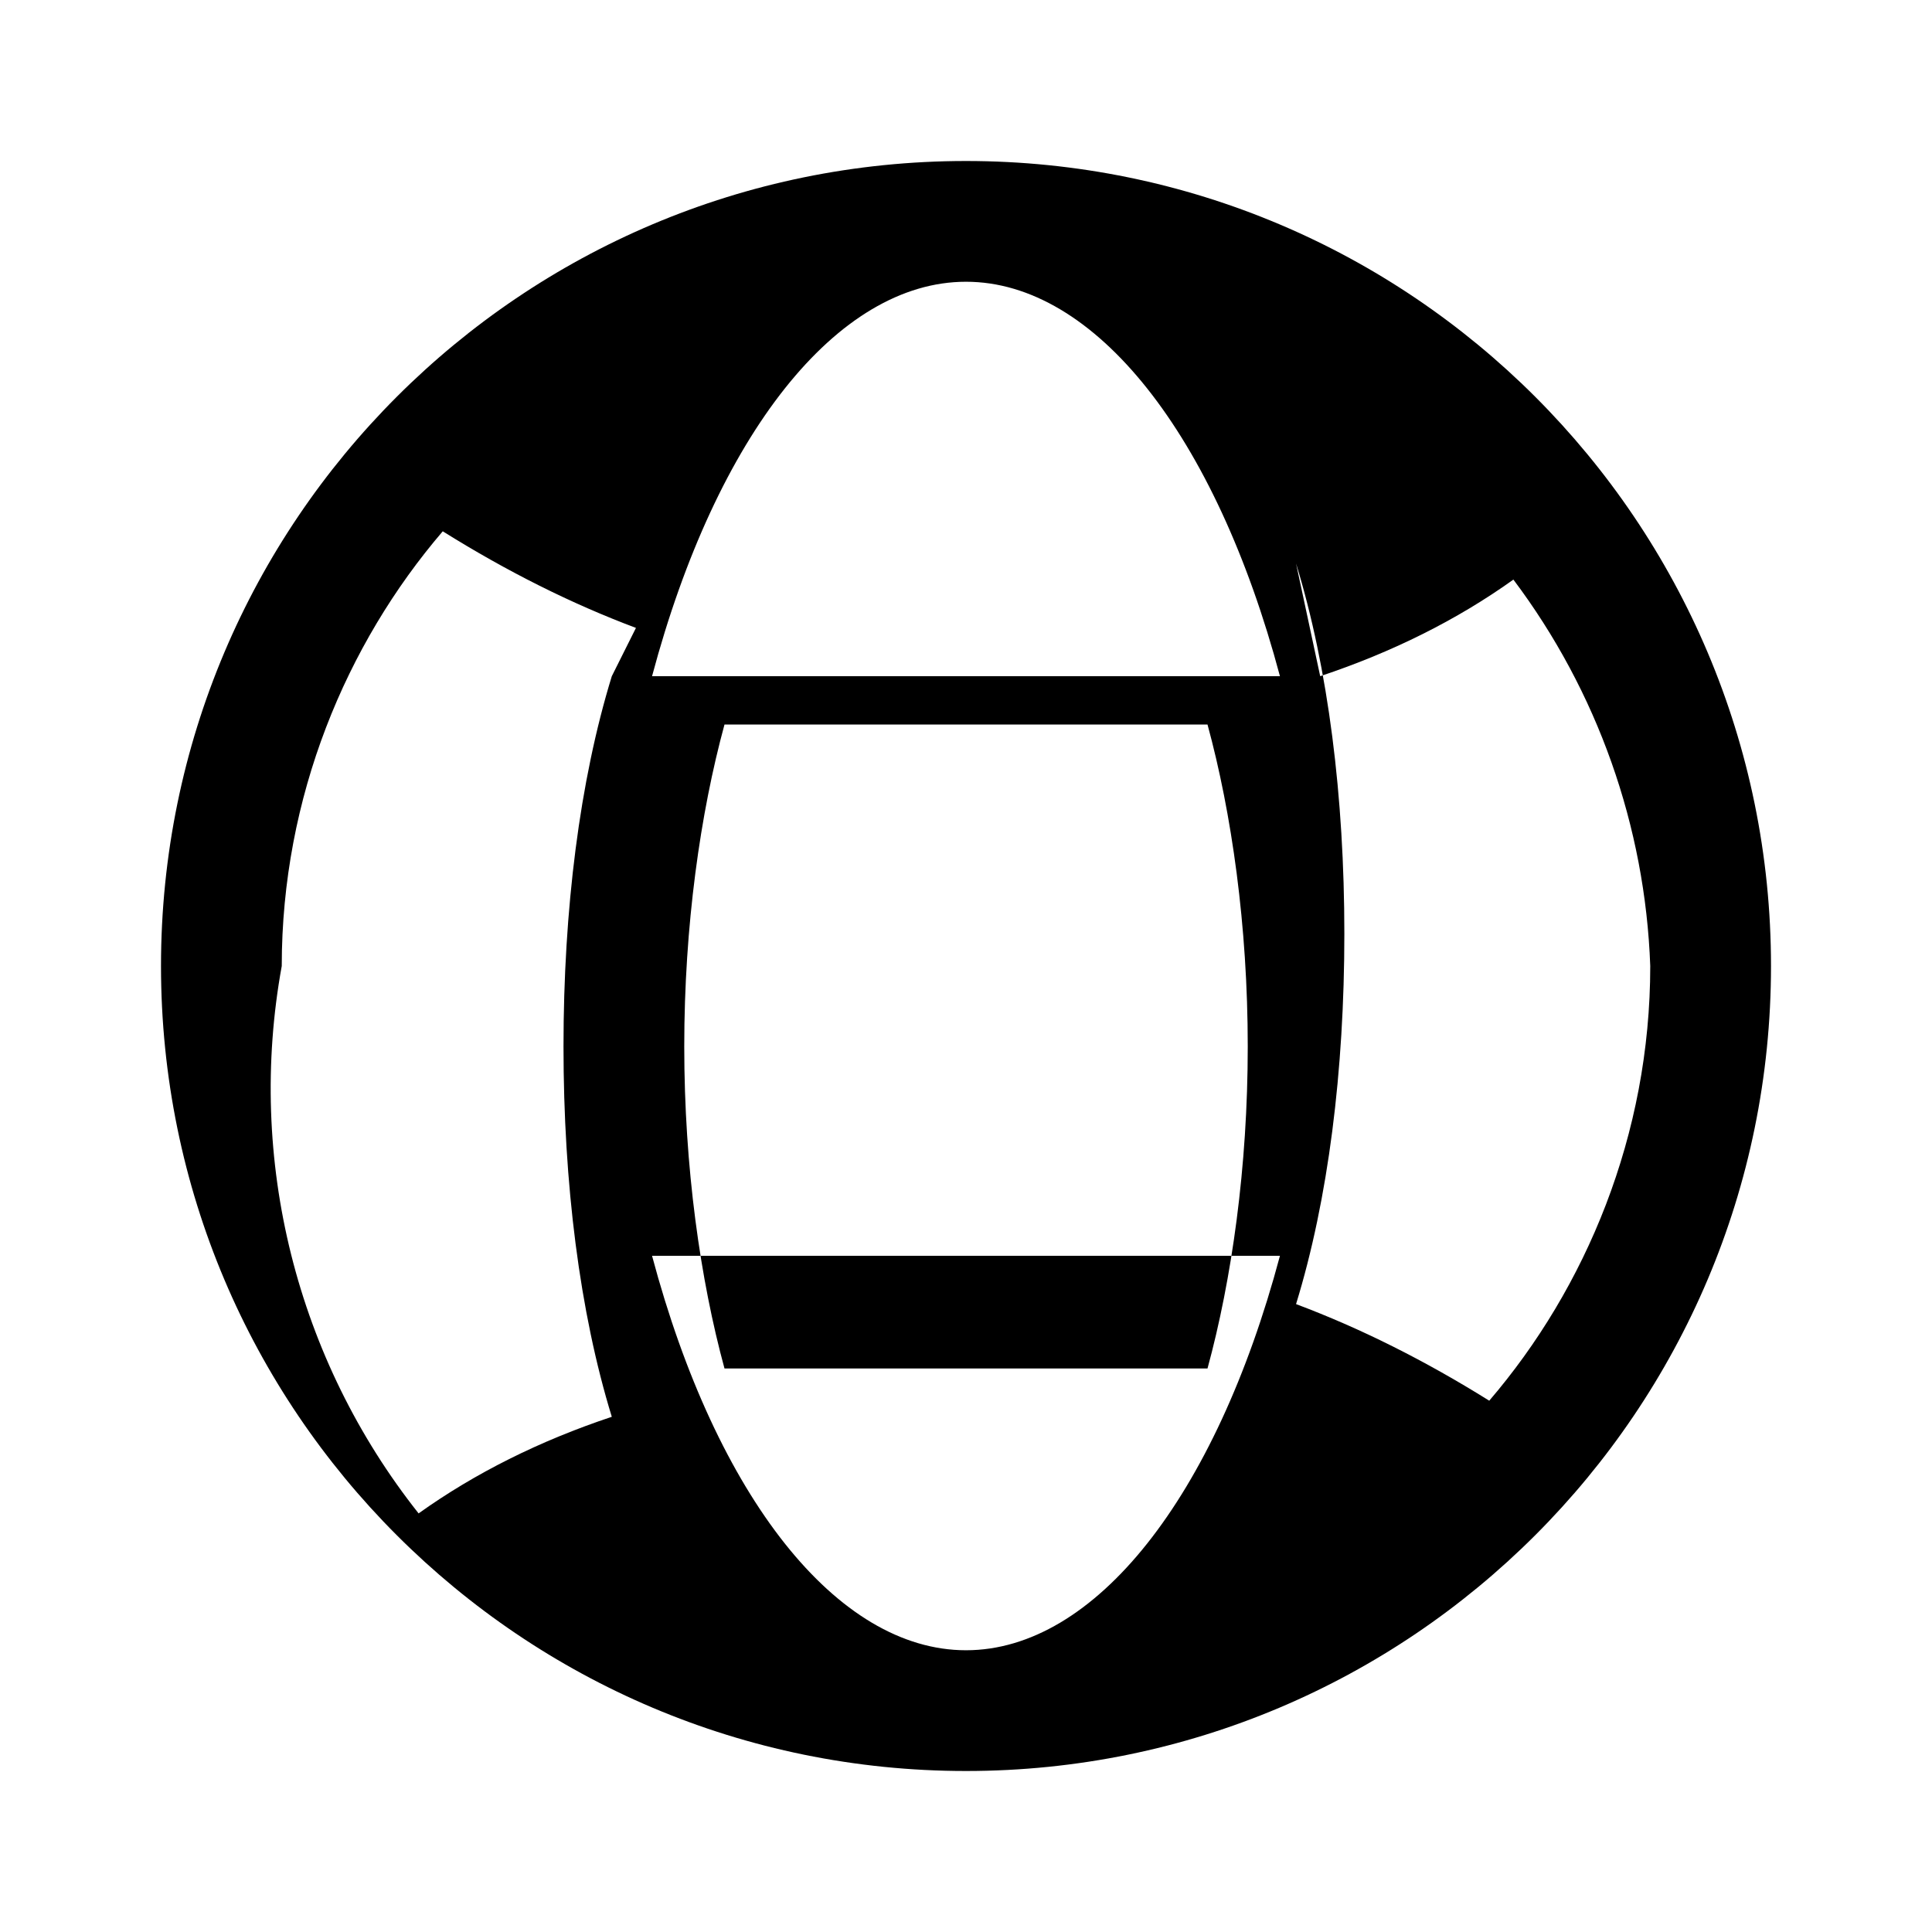
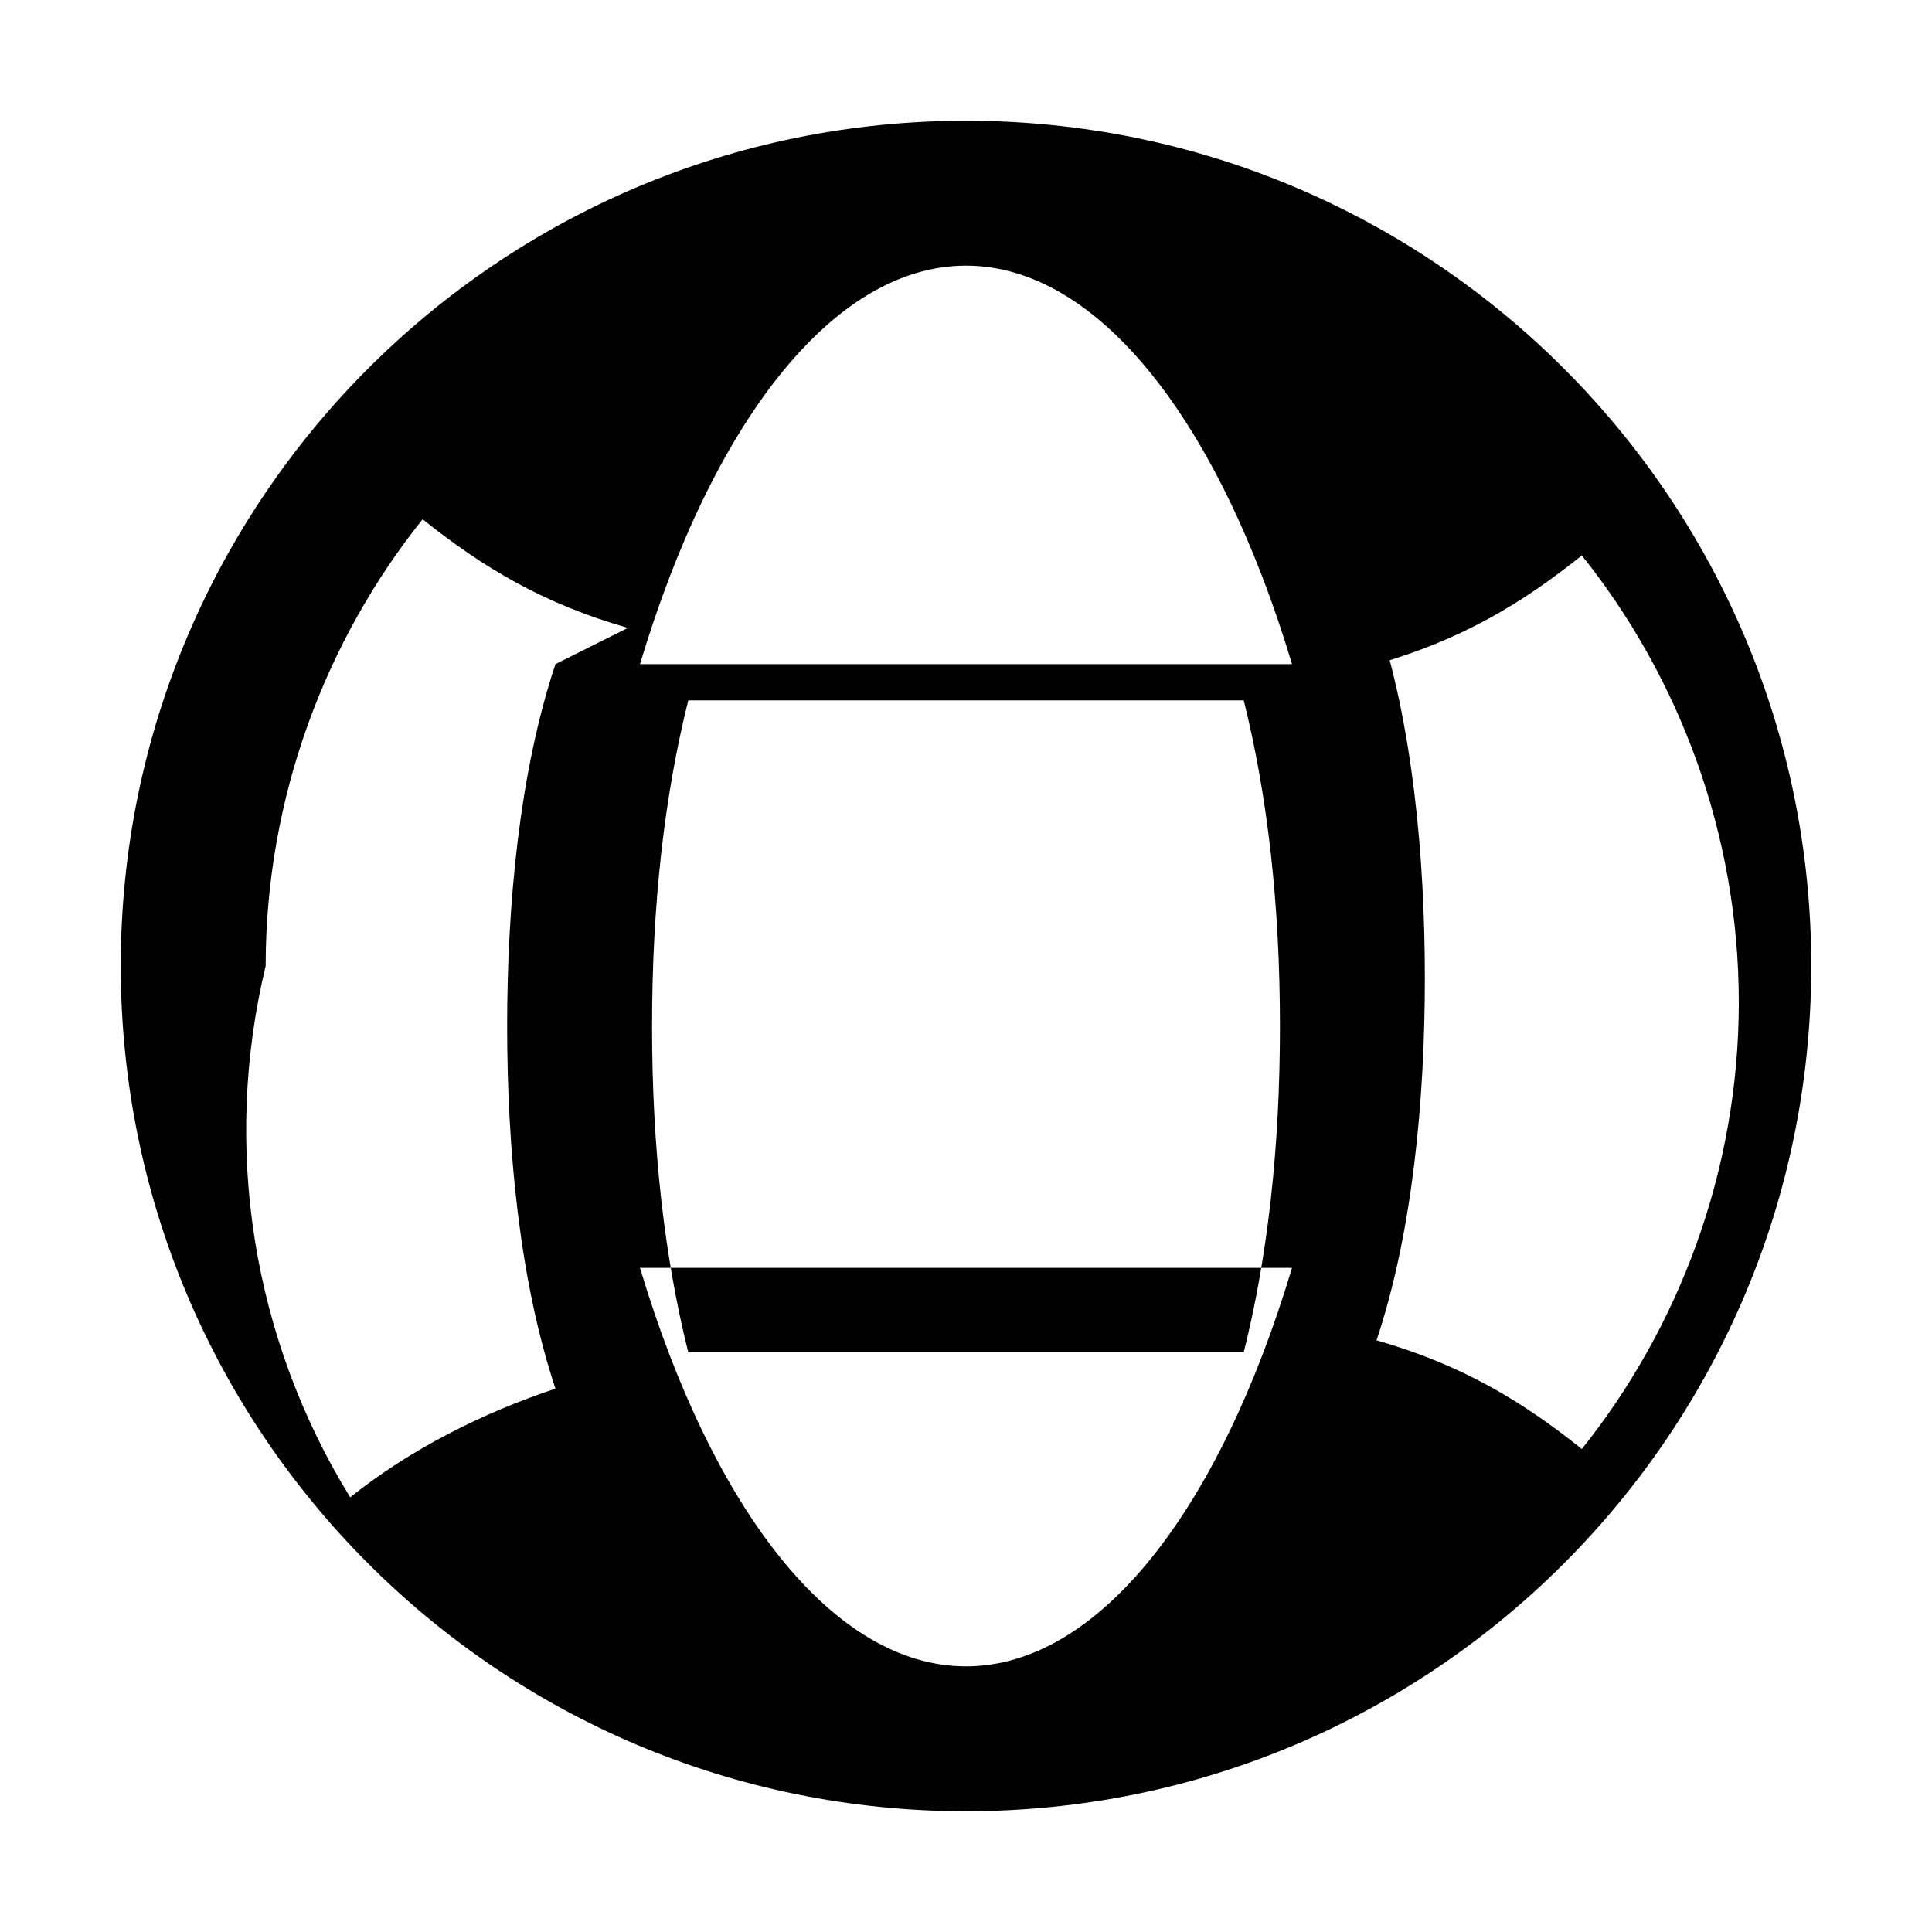
- <svg xmlns="http://www.w3.org/2000/svg" width="24" height="24" viewBox="0 0 24 24">
-   <path fill="currentColor" fill-rule="evenodd" d="M12 2a10 10 0 1 0 0 20 10 10 0 0 0 0-20Zm0 1.5c1.6 0 3.1 1.9 3.9 4.9H8.1C8.9 5.4 10.4 3.5 12 3.5Zm-4.4 4.9C7.2 9.7 7 11.3 7 13s.2 3.3.6 4.6c-.9.3-1.7.7-2.4 1.2A8.5 8.5 0 0 1 3.5 12c0-2.1.8-4 2-5.4.8.5 1.6.9 2.4 1.2Zm8.8 0c.9-.3 1.7-.7 2.4-1.2A8.5 8.5 0 0 1 20.5 12c0 2.1-.8 4-2 5.4-.8-.5-1.6-.9-2.4-1.2.4-1.3.6-2.9.6-4.6s-.2-3.3-.6-4.6ZM12 20.5c-1.6 0-3.1-1.9-3.9-4.9h7.8c-.8 3-2.3 4.9-3.9 4.9ZM8.5 13c0-1.5.2-2.9.5-4h6c.3 1.1.5 2.5.5 4s-.2 2.9-.5 4h-6c-.3-1.1-.5-2.5-.5-4Z" />
+ <svg xmlns="http://www.w3.org/2000/svg" viewBox="0 0 16 16">
+   <path fill="currentColor" d="M8 1a7 7 0 1 0 0 14A7 7 0 0 0 8 1Zm0 1.2c1.1 0 2.1 1.3 2.7 3.3H5.3C5.9 3.5 6.9 2.2 8 2.2ZM4.6 5.5c-.3.9-.4 2-.4 3 0 1 .1 2.1.4 3-.6.2-1.2.5-1.7.9A5.8 5.8 0 0 1 2.2 8c0-1.4.5-2.7 1.3-3.7.5.4 1 .7 1.7.9Zm6.8 0c.7-.2 1.2-.5 1.7-.9.8 1 1.3 2.3 1.3 3.7 0 1.4-.5 2.7-1.3 3.7-.5-.4-1-.7-1.7-.9.3-.9.4-2 .4-3 0-1-.1-2.1-.4-3ZM8 13.8c-1.1 0-2.1-1.3-2.7-3.3h5.4c-.6 2-1.6 3.3-2.7 3.3ZM5.4 8.5c0-1 .1-1.9.3-2.7h4.6c.2.8.3 1.7.3 2.7s-.1 1.9-.3 2.7H5.7c-.2-.8-.3-1.7-.3-2.7Z" />
</svg>
